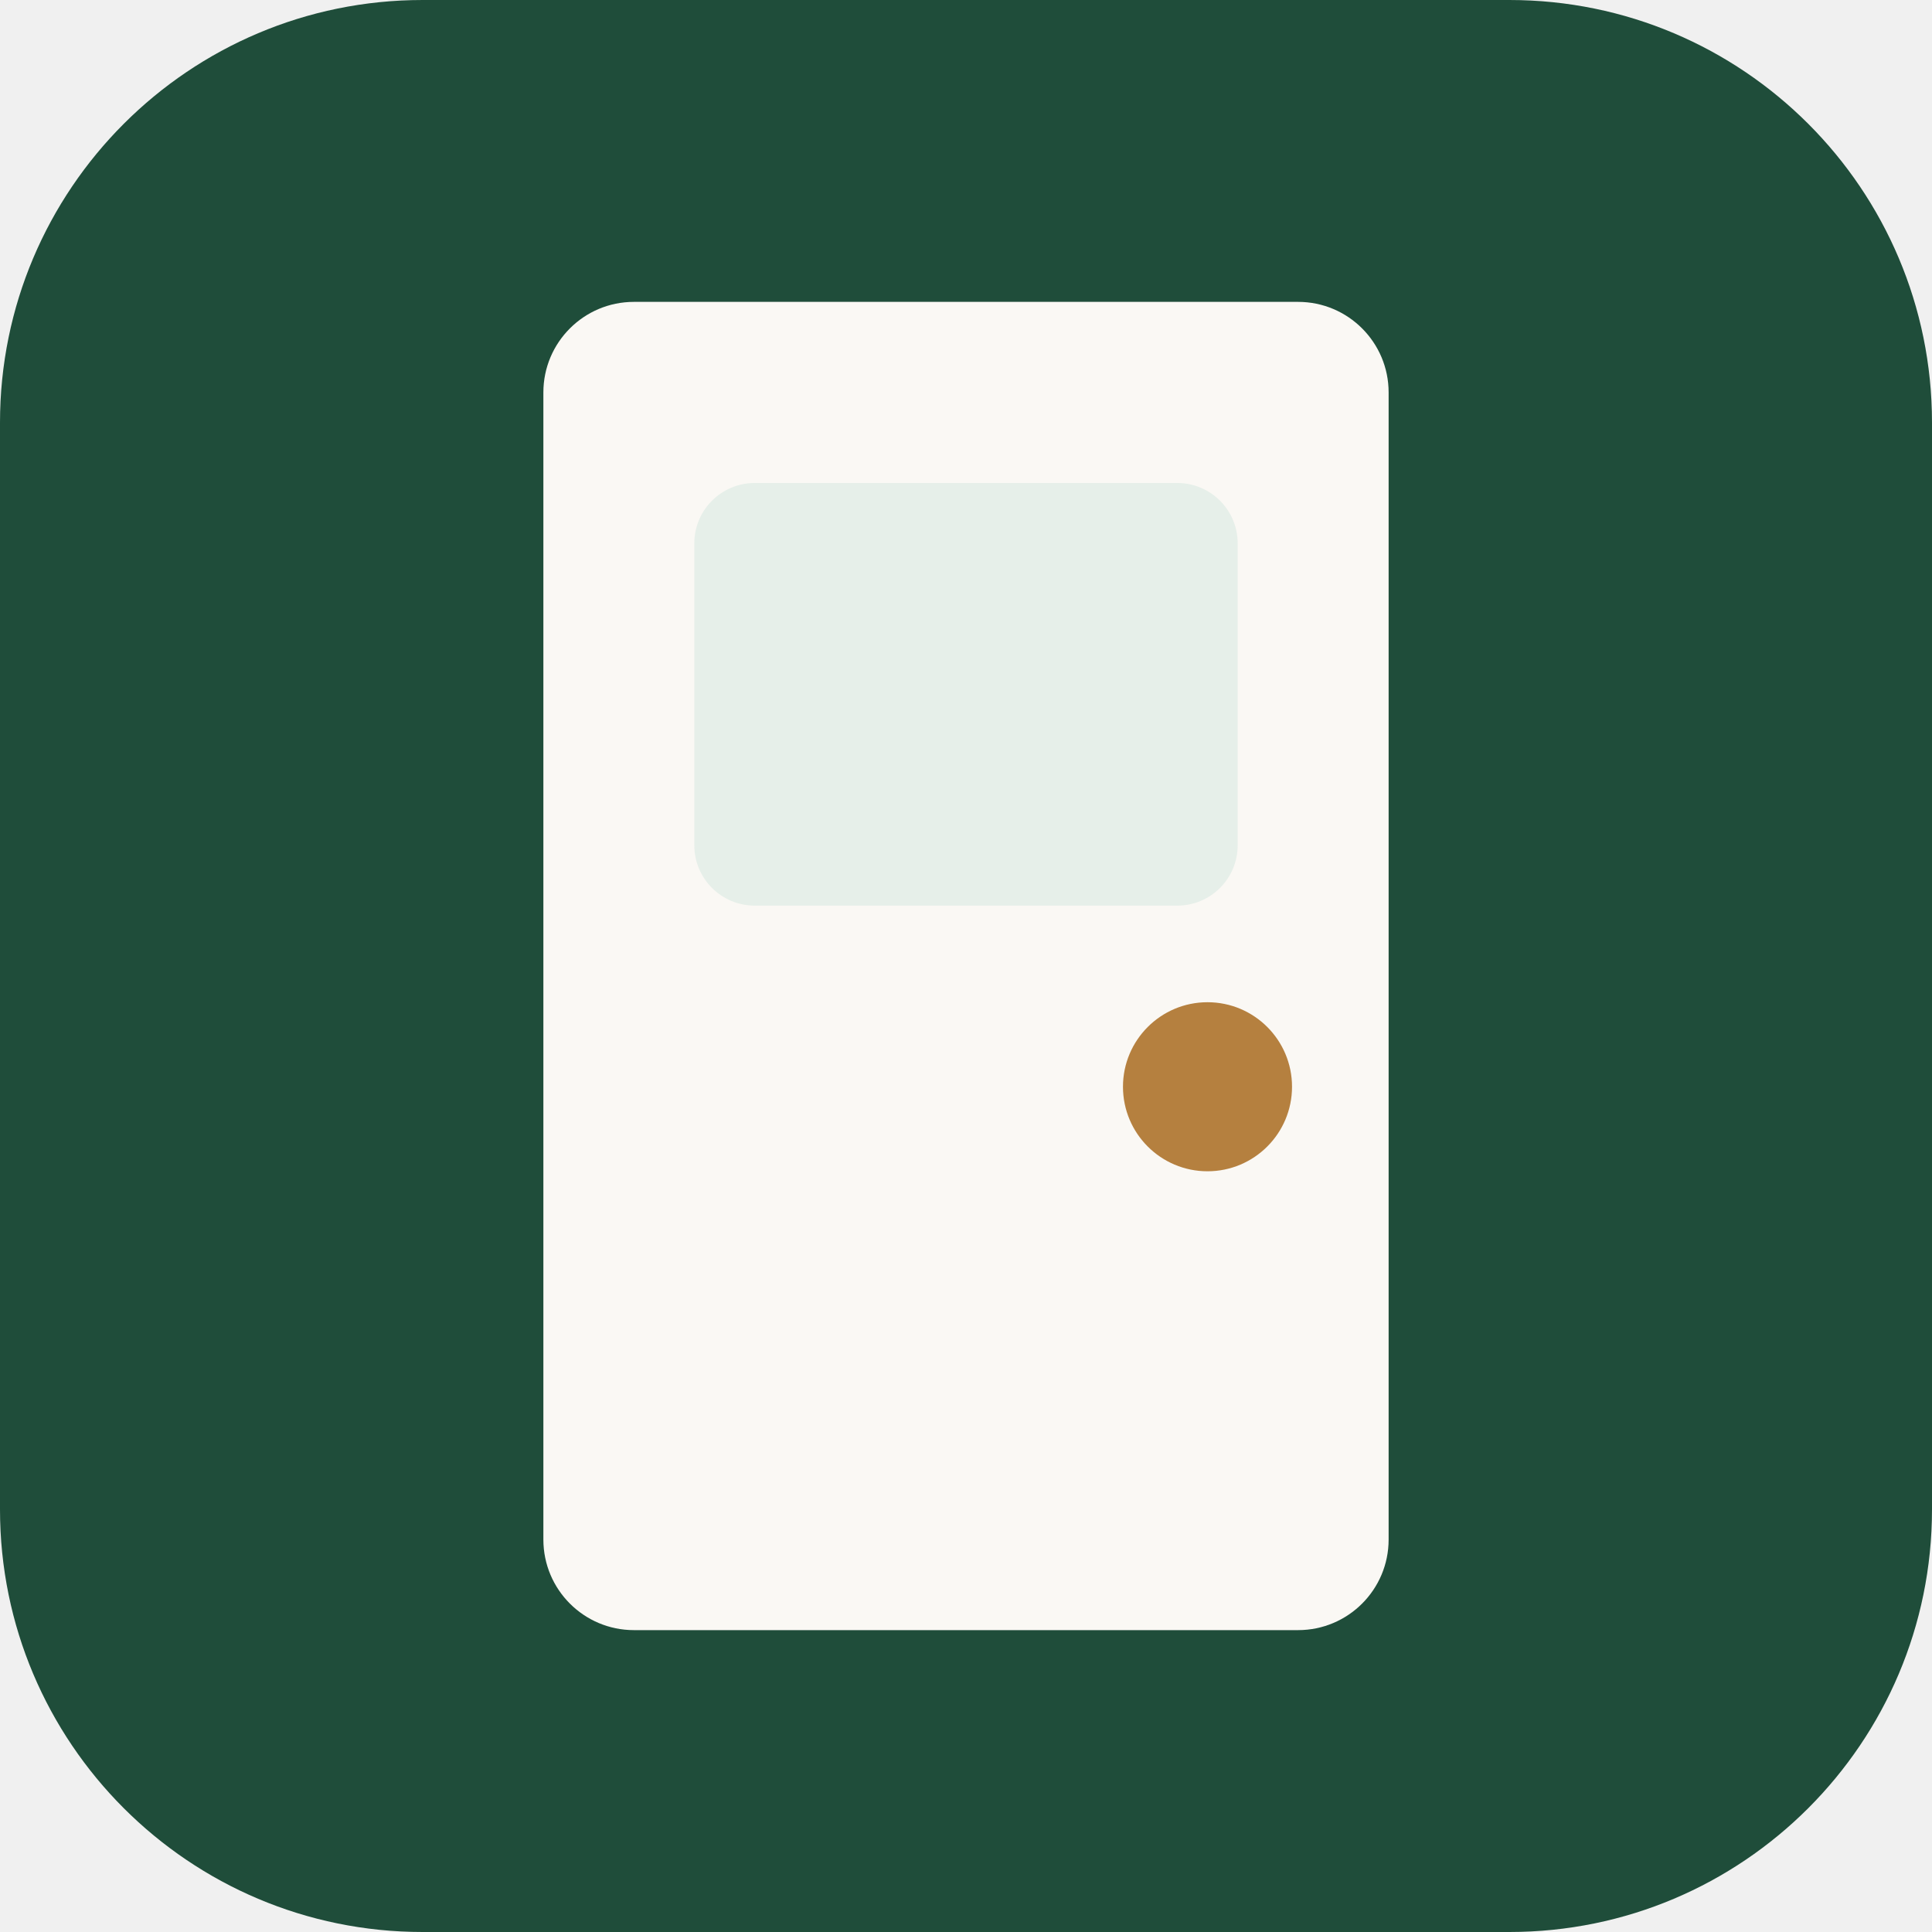
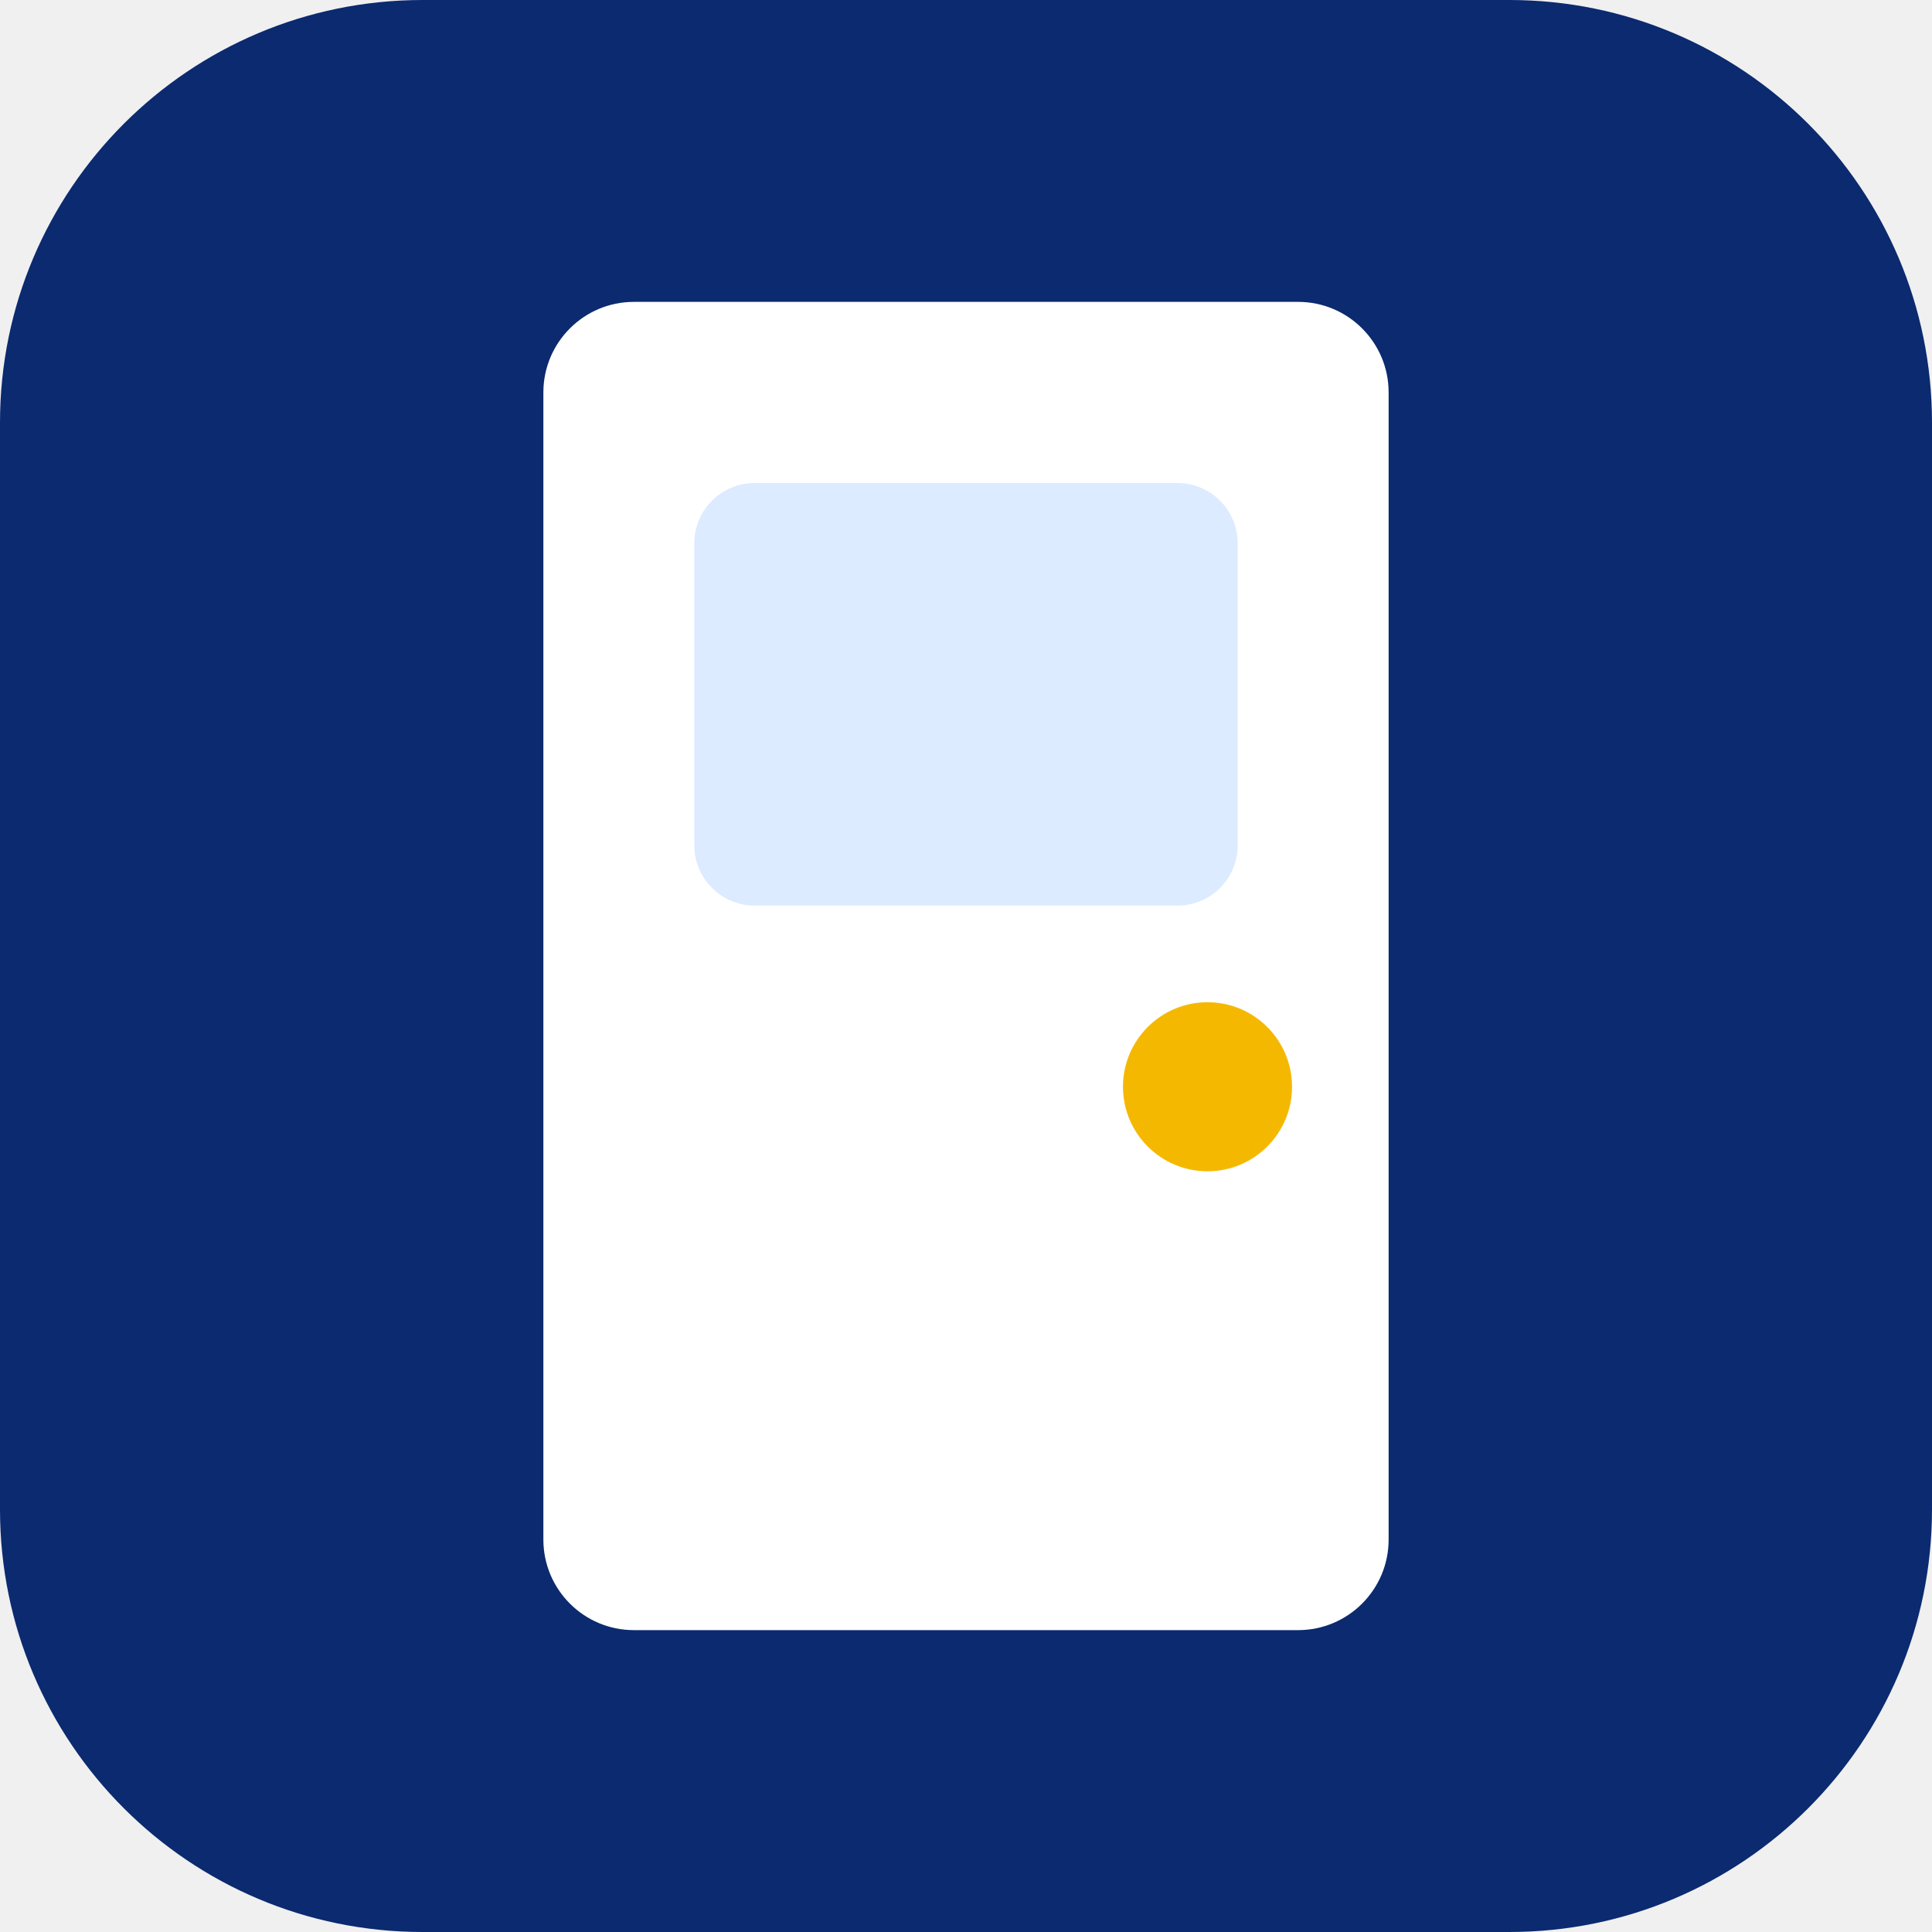
<svg xmlns="http://www.w3.org/2000/svg" viewBox="0 0 32 32">
-   <rect width="32" height="32" rx="7" fill="#1f4d3a" />
-   <rect x="9" y="5" width="14" height="22" rx="1.5" fill="#faf8f4" />
-   <rect x="11.5" y="8" width="9" height="7" rx="1" fill="#e6efe9" />
-   <circle cx="20" cy="18" r="1.4" fill="#b5803f" />
+   <rect width="32" height="32" rx="7" fill="#0b2a6f" />
+   <rect x="9" y="5" width="14" height="22" rx="1.5" fill="#ffffff" />
+   <rect x="11.5" y="8" width="9" height="7" rx="1" fill="#dcebff" />
+   <circle cx="20" cy="18" r="1.4" fill="#f5b800" />
</svg>
